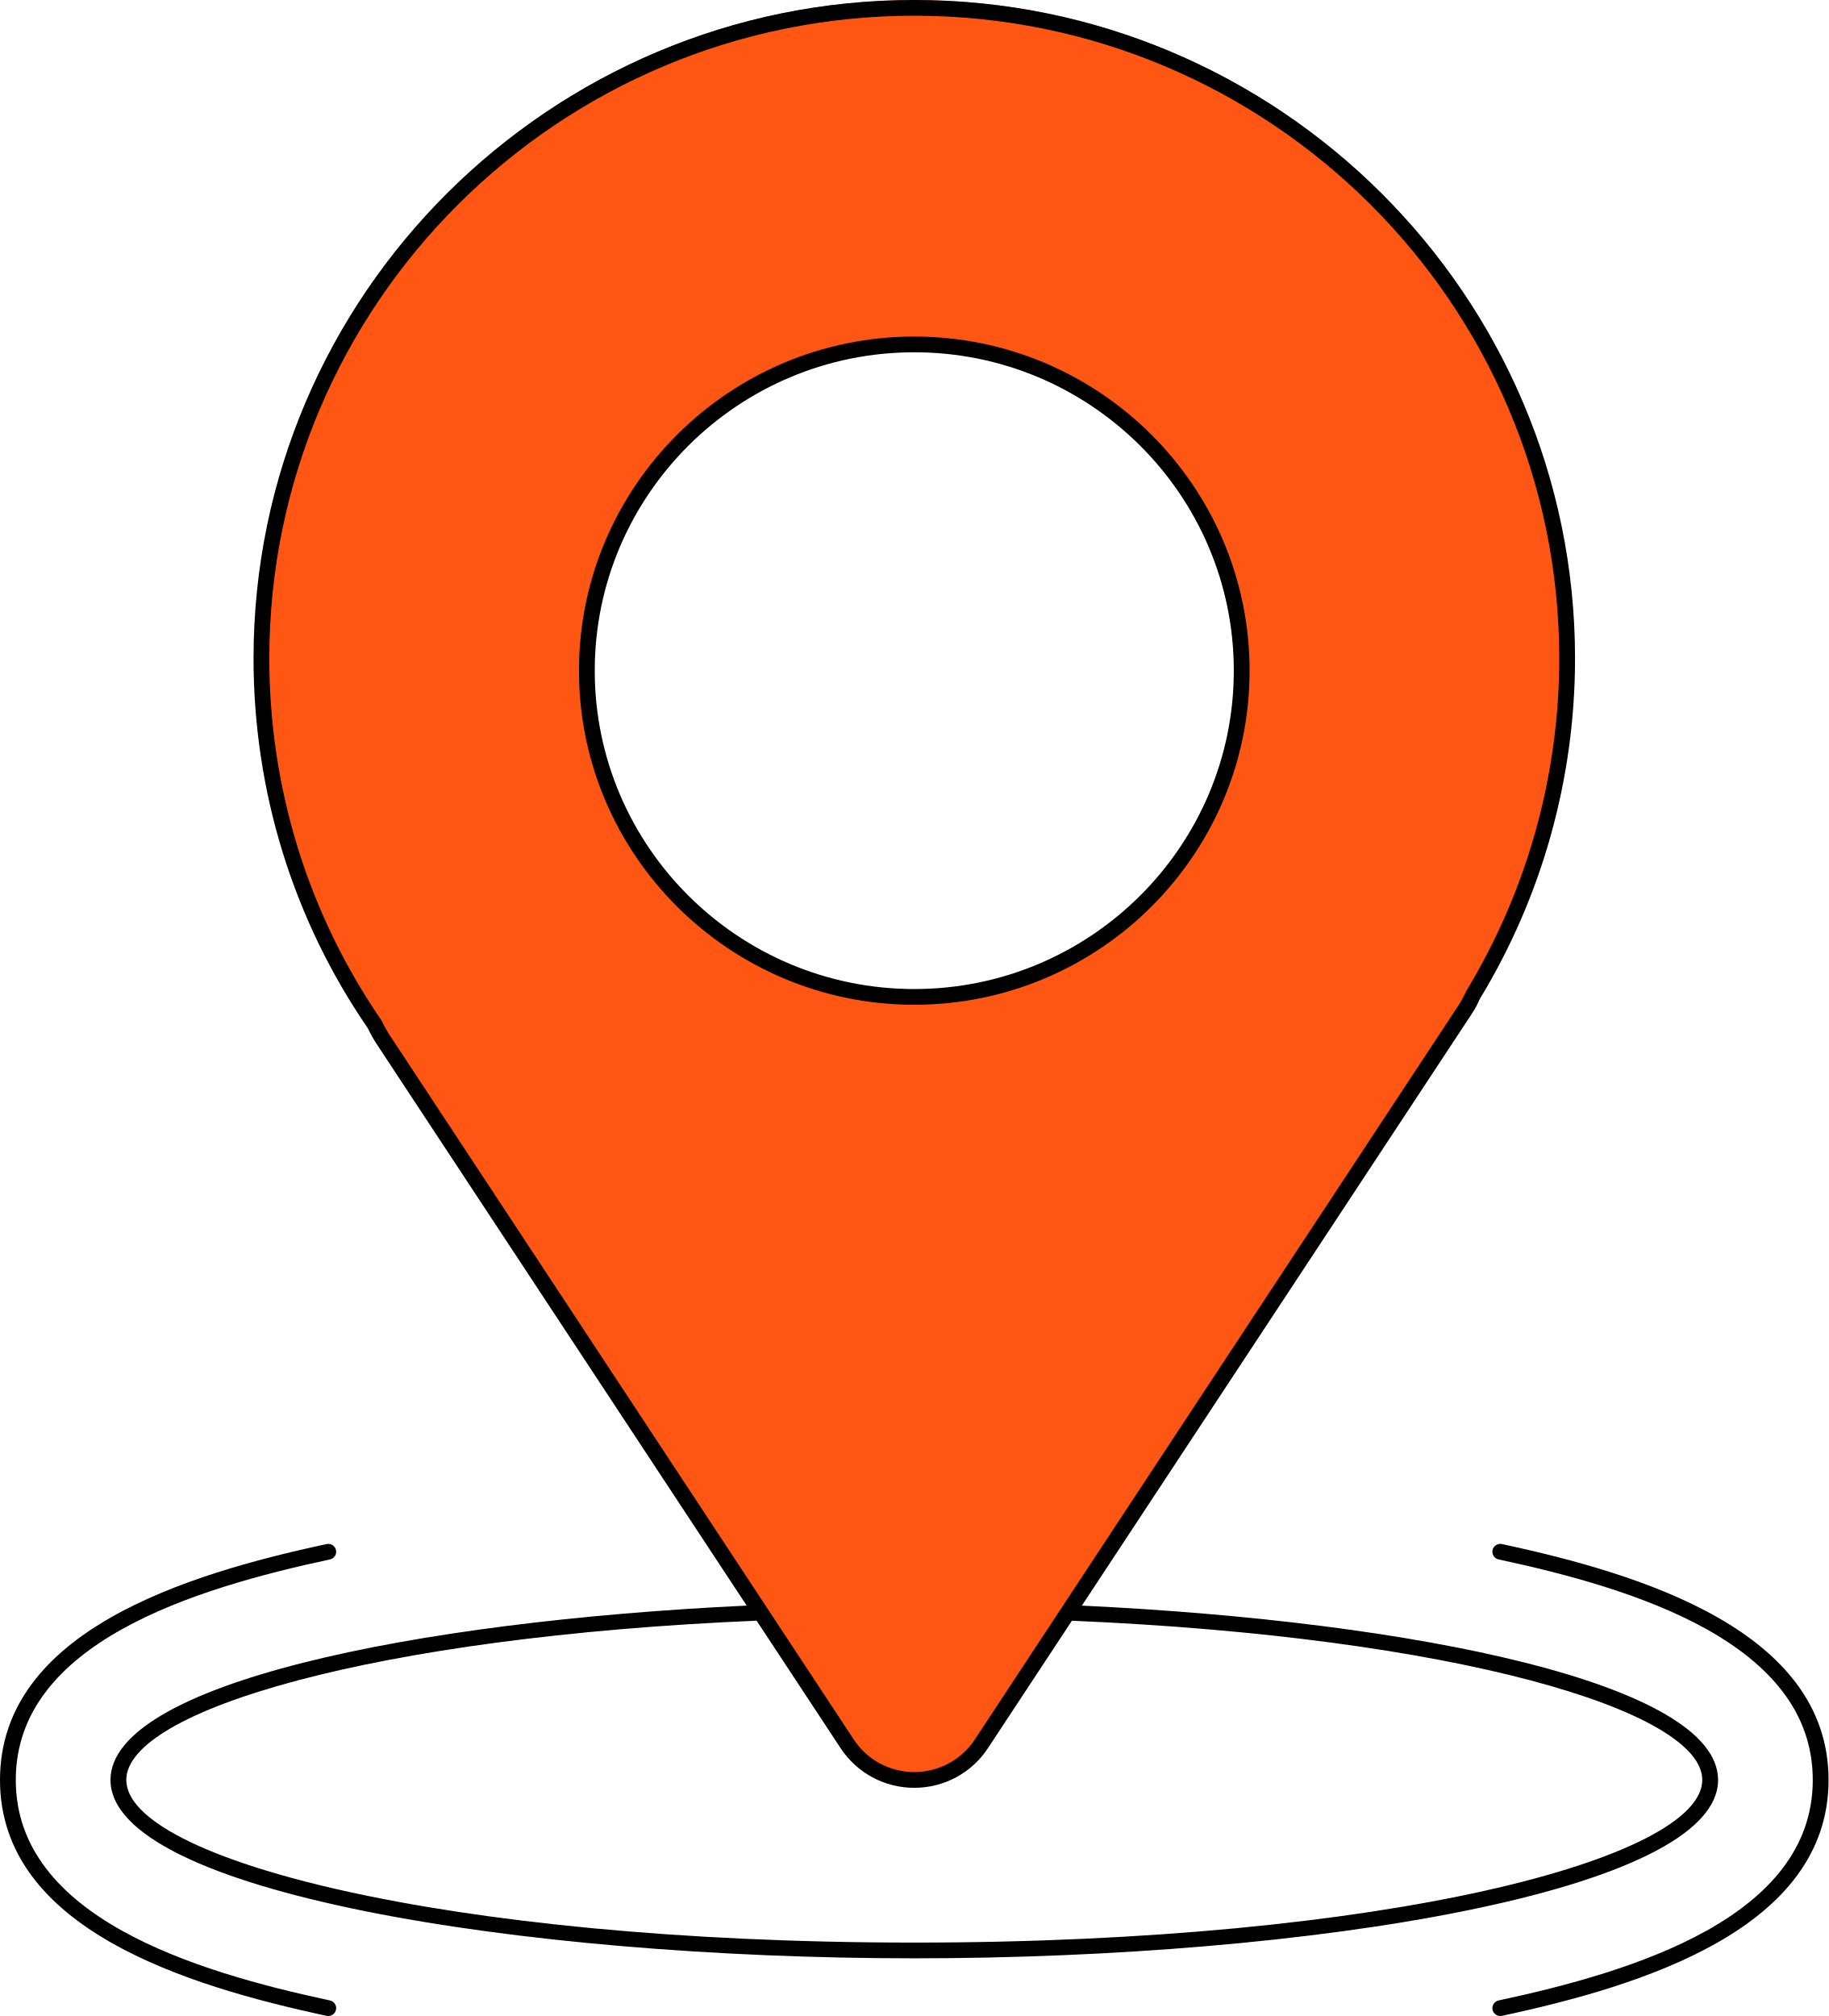
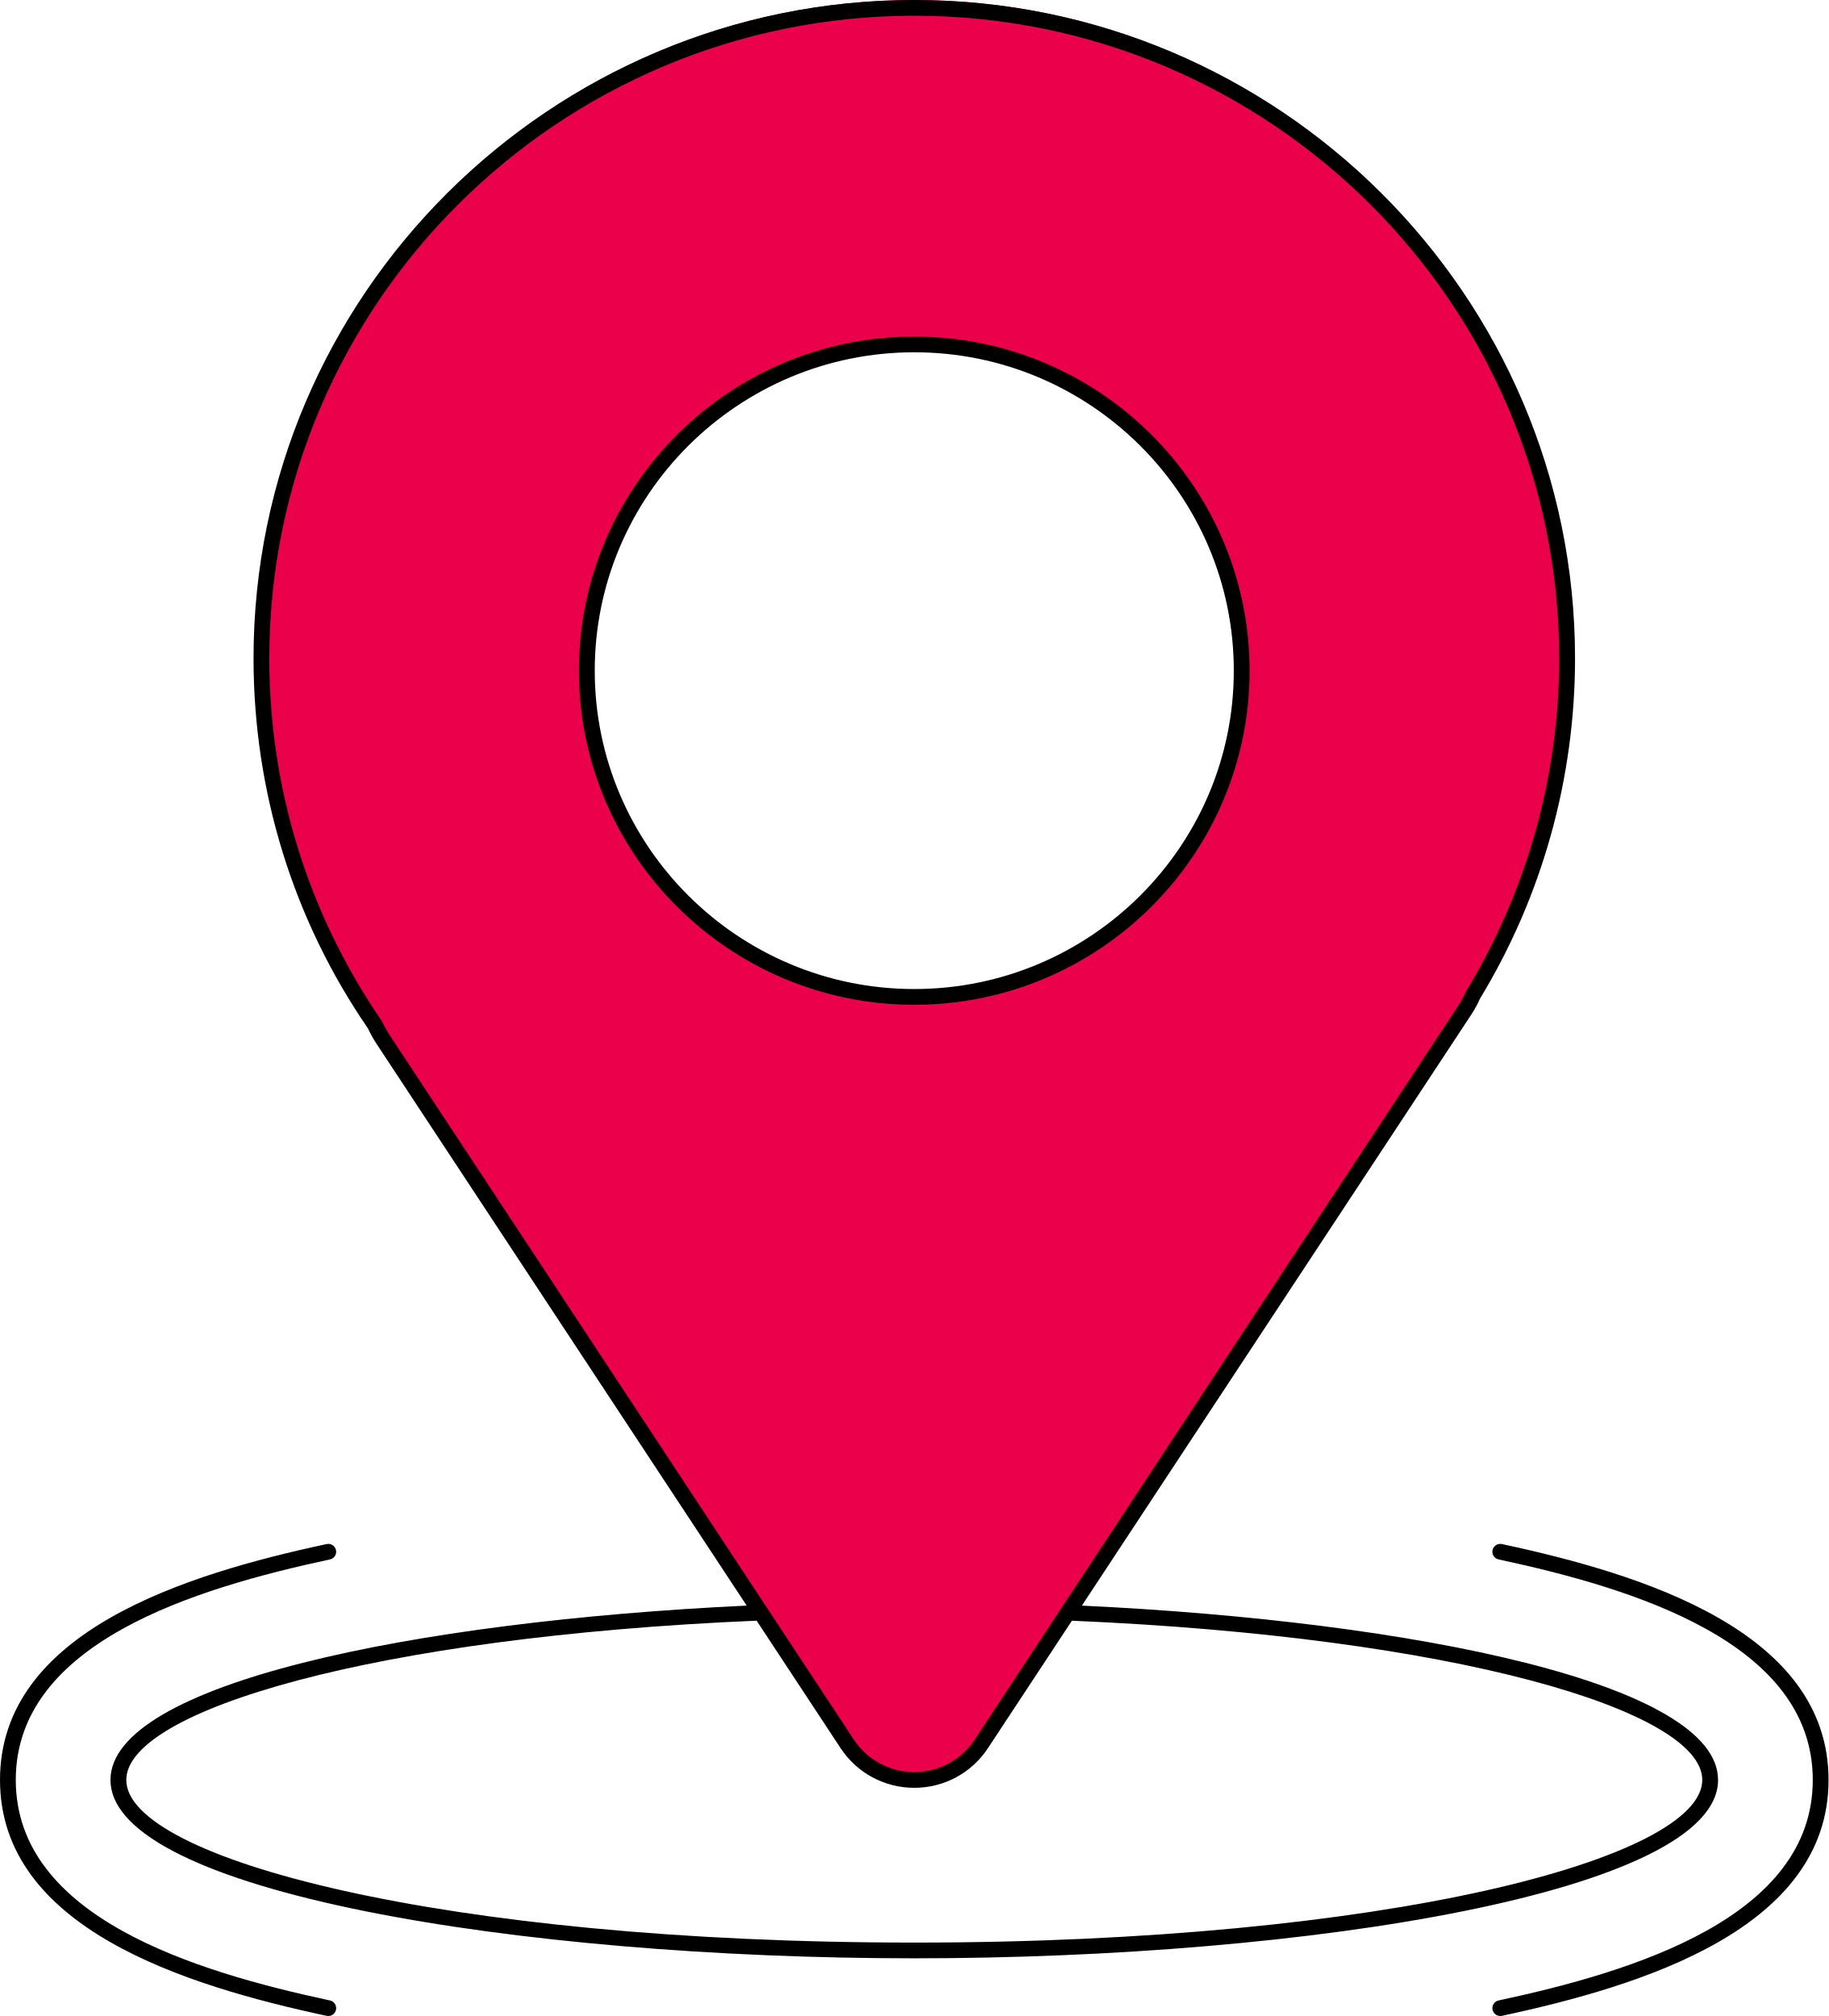
<svg xmlns="http://www.w3.org/2000/svg" width="78" height="86" viewBox="0 0 78 86" fill="none">
  <g id="Group 43">
-     <path id="Geolocalization" fill-rule="evenodd" clip-rule="evenodd" d="M39 42.418C31.244 42.418 24.957 36.153 24.957 28.426C24.957 20.698 31.244 14.434 39 14.434C46.756 14.434 53.043 20.698 53.043 28.426C53.043 36.153 46.756 42.418 39 42.418ZM39 0C23.537 0 11 12.49 11 27.898C11 33.729 12.798 39.141 15.87 43.618C15.973 43.837 16.095 44.054 16.235 44.267L36.124 74.453C37.483 76.516 40.517 76.516 41.877 74.453L62.627 42.958C62.763 42.752 62.874 42.54 62.968 42.325C65.527 38.115 67 33.178 67 27.898C67 12.49 54.464 0 39 0Z" fill="#FF5613" />
+     <path id="Geolocalization" fill-rule="evenodd" clip-rule="evenodd" d="M39 42.418C31.244 42.418 24.957 36.153 24.957 28.426C24.957 20.698 31.244 14.434 39 14.434C46.756 14.434 53.043 20.698 53.043 28.426C53.043 36.153 46.756 42.418 39 42.418ZM39 0C23.537 0 11 12.49 11 27.898C11 33.729 12.798 39.141 15.87 43.618C15.973 43.837 16.095 44.054 16.235 44.267L36.124 74.453C37.483 76.516 40.517 76.516 41.877 74.453L62.627 42.958C62.763 42.752 62.874 42.54 62.968 42.325C65.527 38.115 67 33.178 67 27.898C67 12.49 54.464 0 39 0Z" fill="#EB004B" />
    <path id="Fill 9" fill-rule="evenodd" clip-rule="evenodd" d="M25.37 28.61C25.37 21.121 31.484 15.028 39 15.028C46.516 15.028 52.63 21.121 52.63 28.61C52.63 36.099 46.516 42.191 39 42.191C31.484 42.191 25.37 36.099 25.37 28.61ZM53.304 28.61C53.304 20.751 46.887 14.357 39 14.357C31.113 14.357 24.696 20.751 24.696 28.61C24.696 36.468 31.113 42.862 39 42.862C46.887 42.862 53.304 36.468 53.304 28.61ZM39 82.868C18.894 82.868 5.387 79.281 5.387 75.93C5.387 72.969 15.944 69.828 32.275 69.136L35.858 74.575C36.555 75.633 37.729 76.266 38.999 76.266H39C40.271 76.266 41.445 75.634 42.142 74.575L45.724 69.138C62.053 69.83 72.613 72.97 72.613 75.93C72.613 79.281 59.106 82.868 39 82.868ZM16.639 44.182C16.511 43.987 16.397 43.784 16.273 43.531C13.143 38.968 11.488 33.628 11.488 28.084C11.488 12.968 23.83 0.671 39 0.671C54.17 0.671 66.512 12.968 66.512 28.084C66.512 33.094 65.142 37.996 62.531 42.3C62.435 42.517 62.332 42.707 62.218 42.881L41.58 74.207C41.007 75.076 40.043 75.594 39 75.594C37.957 75.594 36.993 75.076 36.421 74.207L16.639 44.182ZM73.287 75.93C73.287 71.843 60.444 69.171 46.149 68.494L62.782 43.248C62.916 43.044 63.035 42.822 63.127 42.609C65.782 38.239 67.186 33.217 67.186 28.084C67.186 12.599 54.541 0 39 0C23.459 0 10.815 12.599 10.815 28.084C10.815 33.763 12.51 39.235 15.691 43.864C15.801 44.097 15.93 44.328 16.076 44.55L31.851 68.493C17.556 69.17 4.713 71.843 4.713 75.93C4.713 80.693 22.146 83.539 39 83.539C55.853 83.539 73.287 80.693 73.287 75.93ZM64.068 65.868C63.887 65.829 63.707 65.944 63.667 66.126C63.628 66.307 63.744 66.485 63.926 66.523C69.679 67.757 77.327 70.072 77.327 75.93C77.327 81.789 69.679 84.104 63.926 85.337C63.744 85.375 63.628 85.554 63.667 85.735C63.702 85.893 63.841 86 63.996 86C64.02 86 64.044 85.998 64.068 85.993C70.048 84.711 78 82.274 78 75.93C78 69.587 70.048 67.15 64.068 65.868ZM14.075 85.337C8.322 84.104 0.673 81.789 0.673 75.93C0.673 70.072 8.322 67.757 14.075 66.523C14.256 66.485 14.372 66.307 14.332 66.126C14.293 65.944 14.116 65.829 13.933 65.868C7.952 67.15 0 69.587 0 75.93C0 82.274 7.952 84.711 13.933 85.993C13.957 85.998 13.98 86 14.004 86C14.159 86 14.299 85.893 14.332 85.735C14.372 85.554 14.256 85.375 14.075 85.337Z" fill="black" />
  </g>
</svg>
